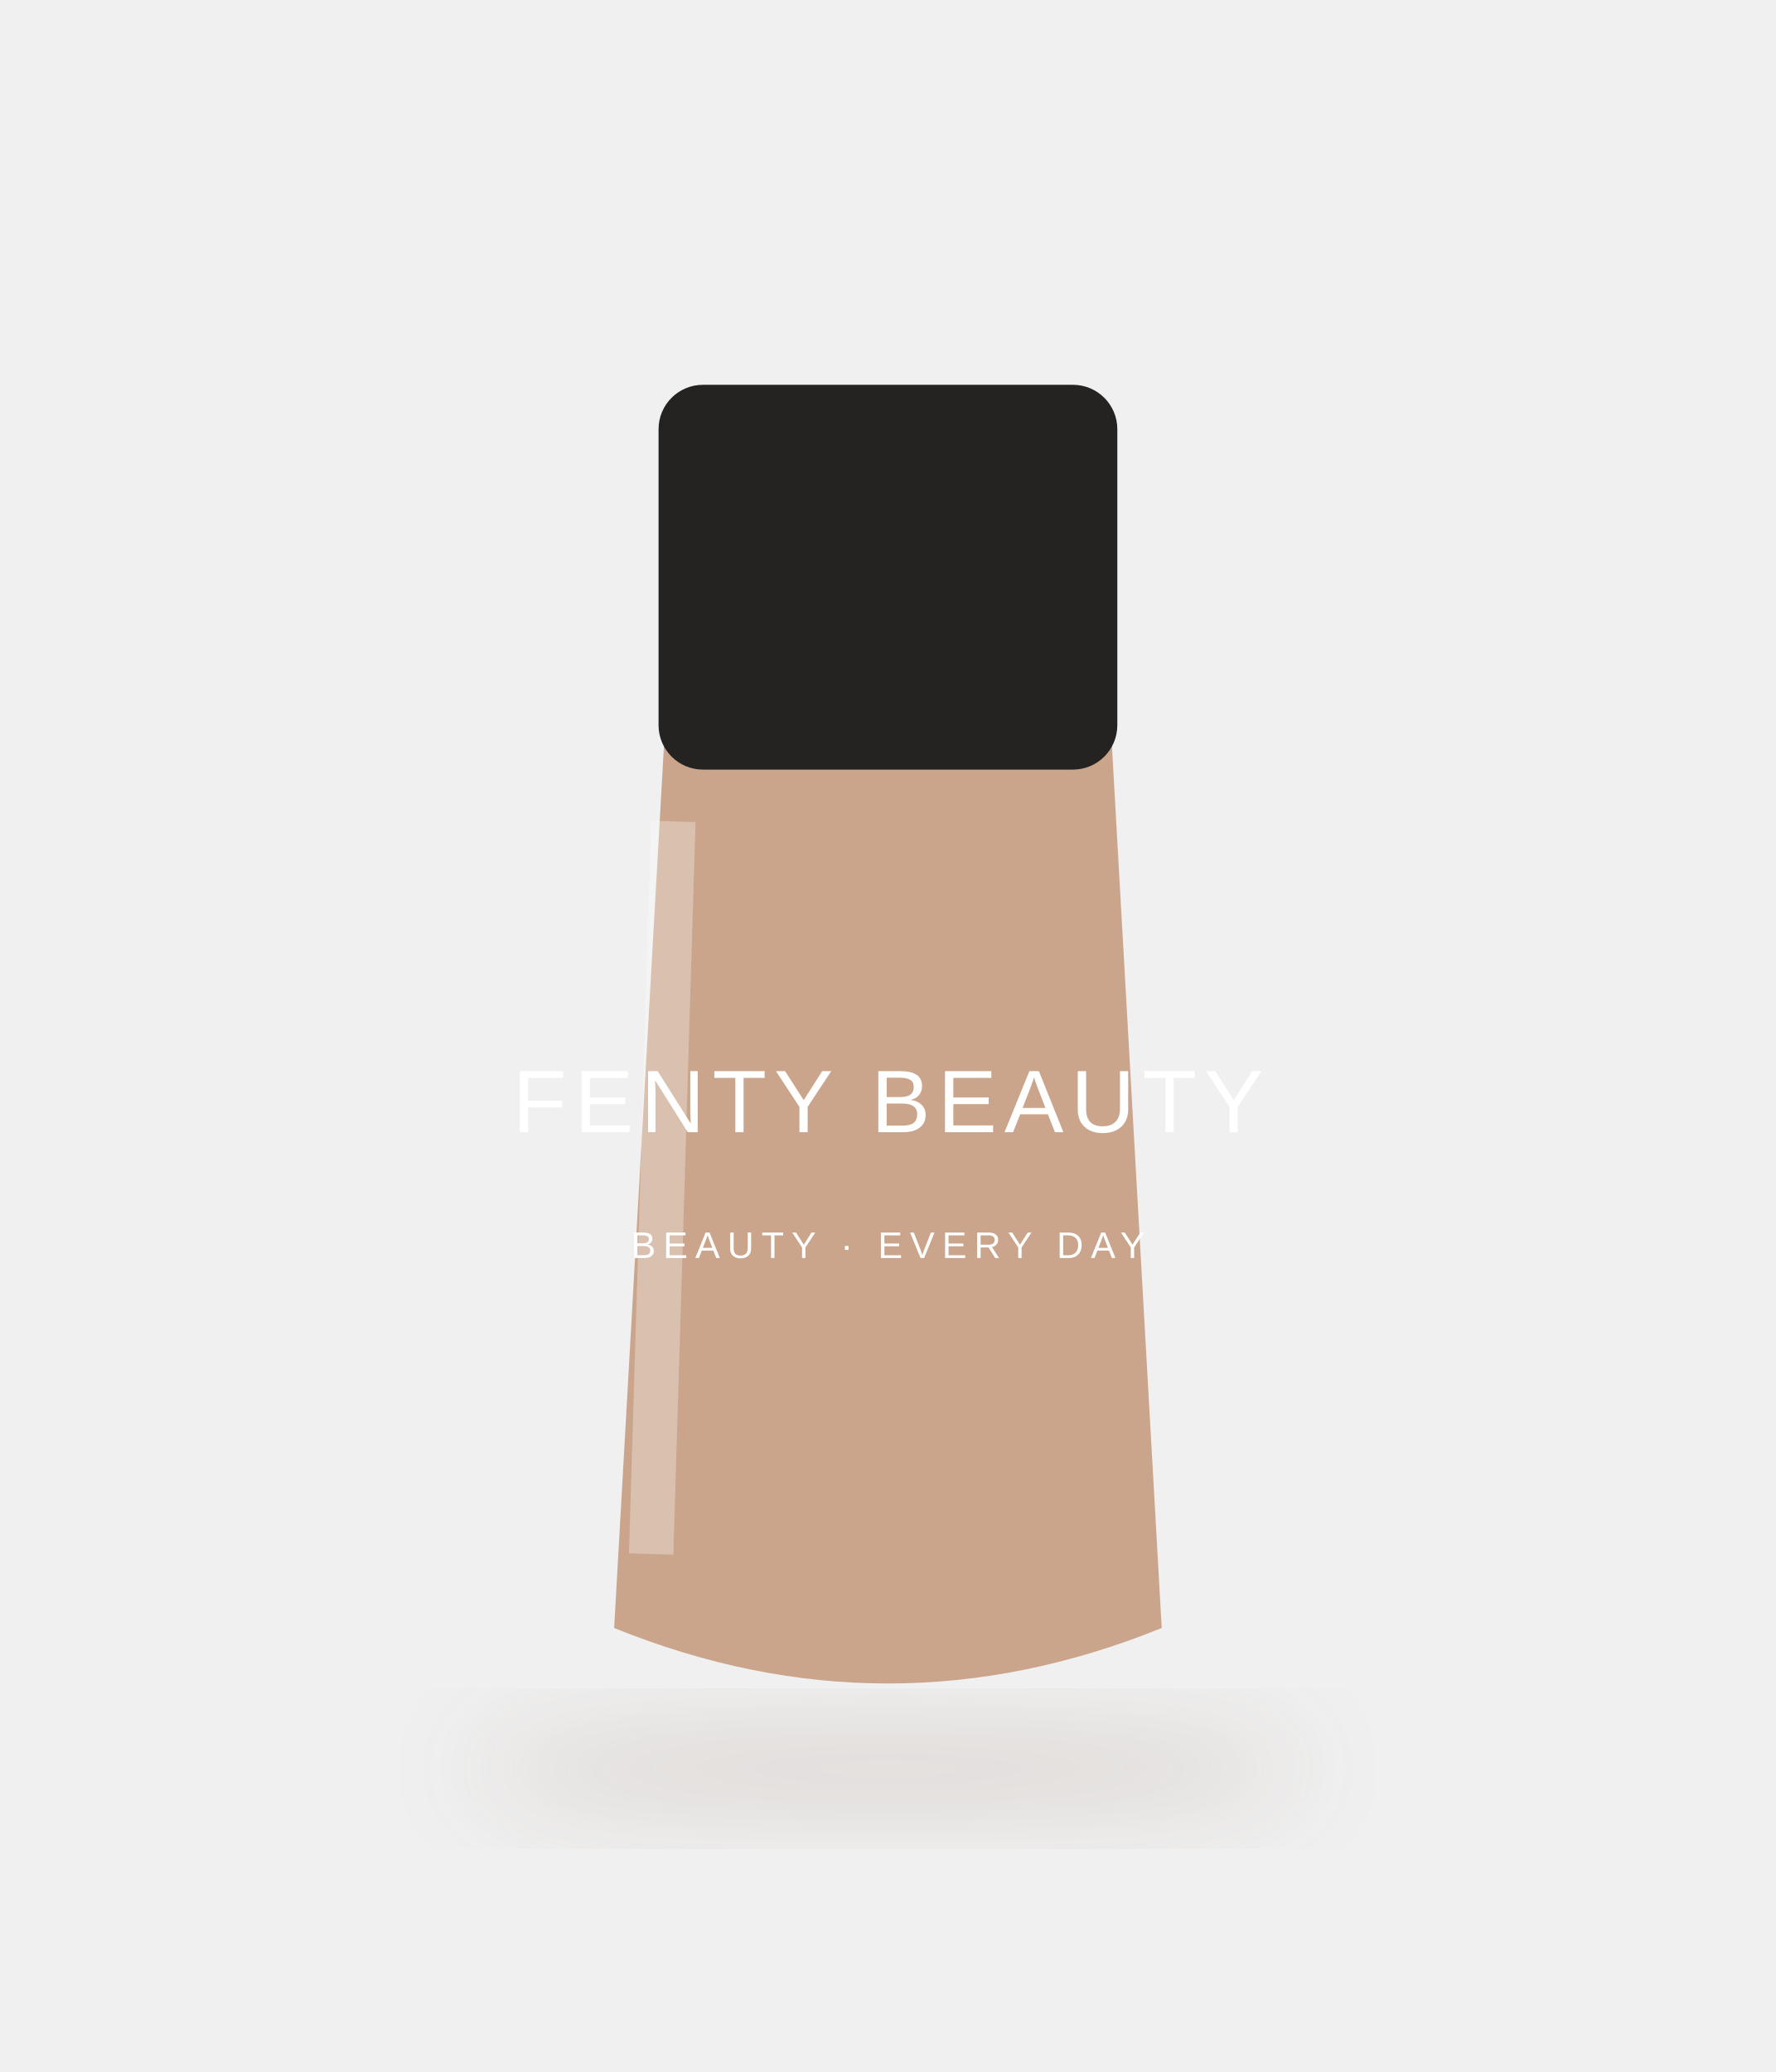
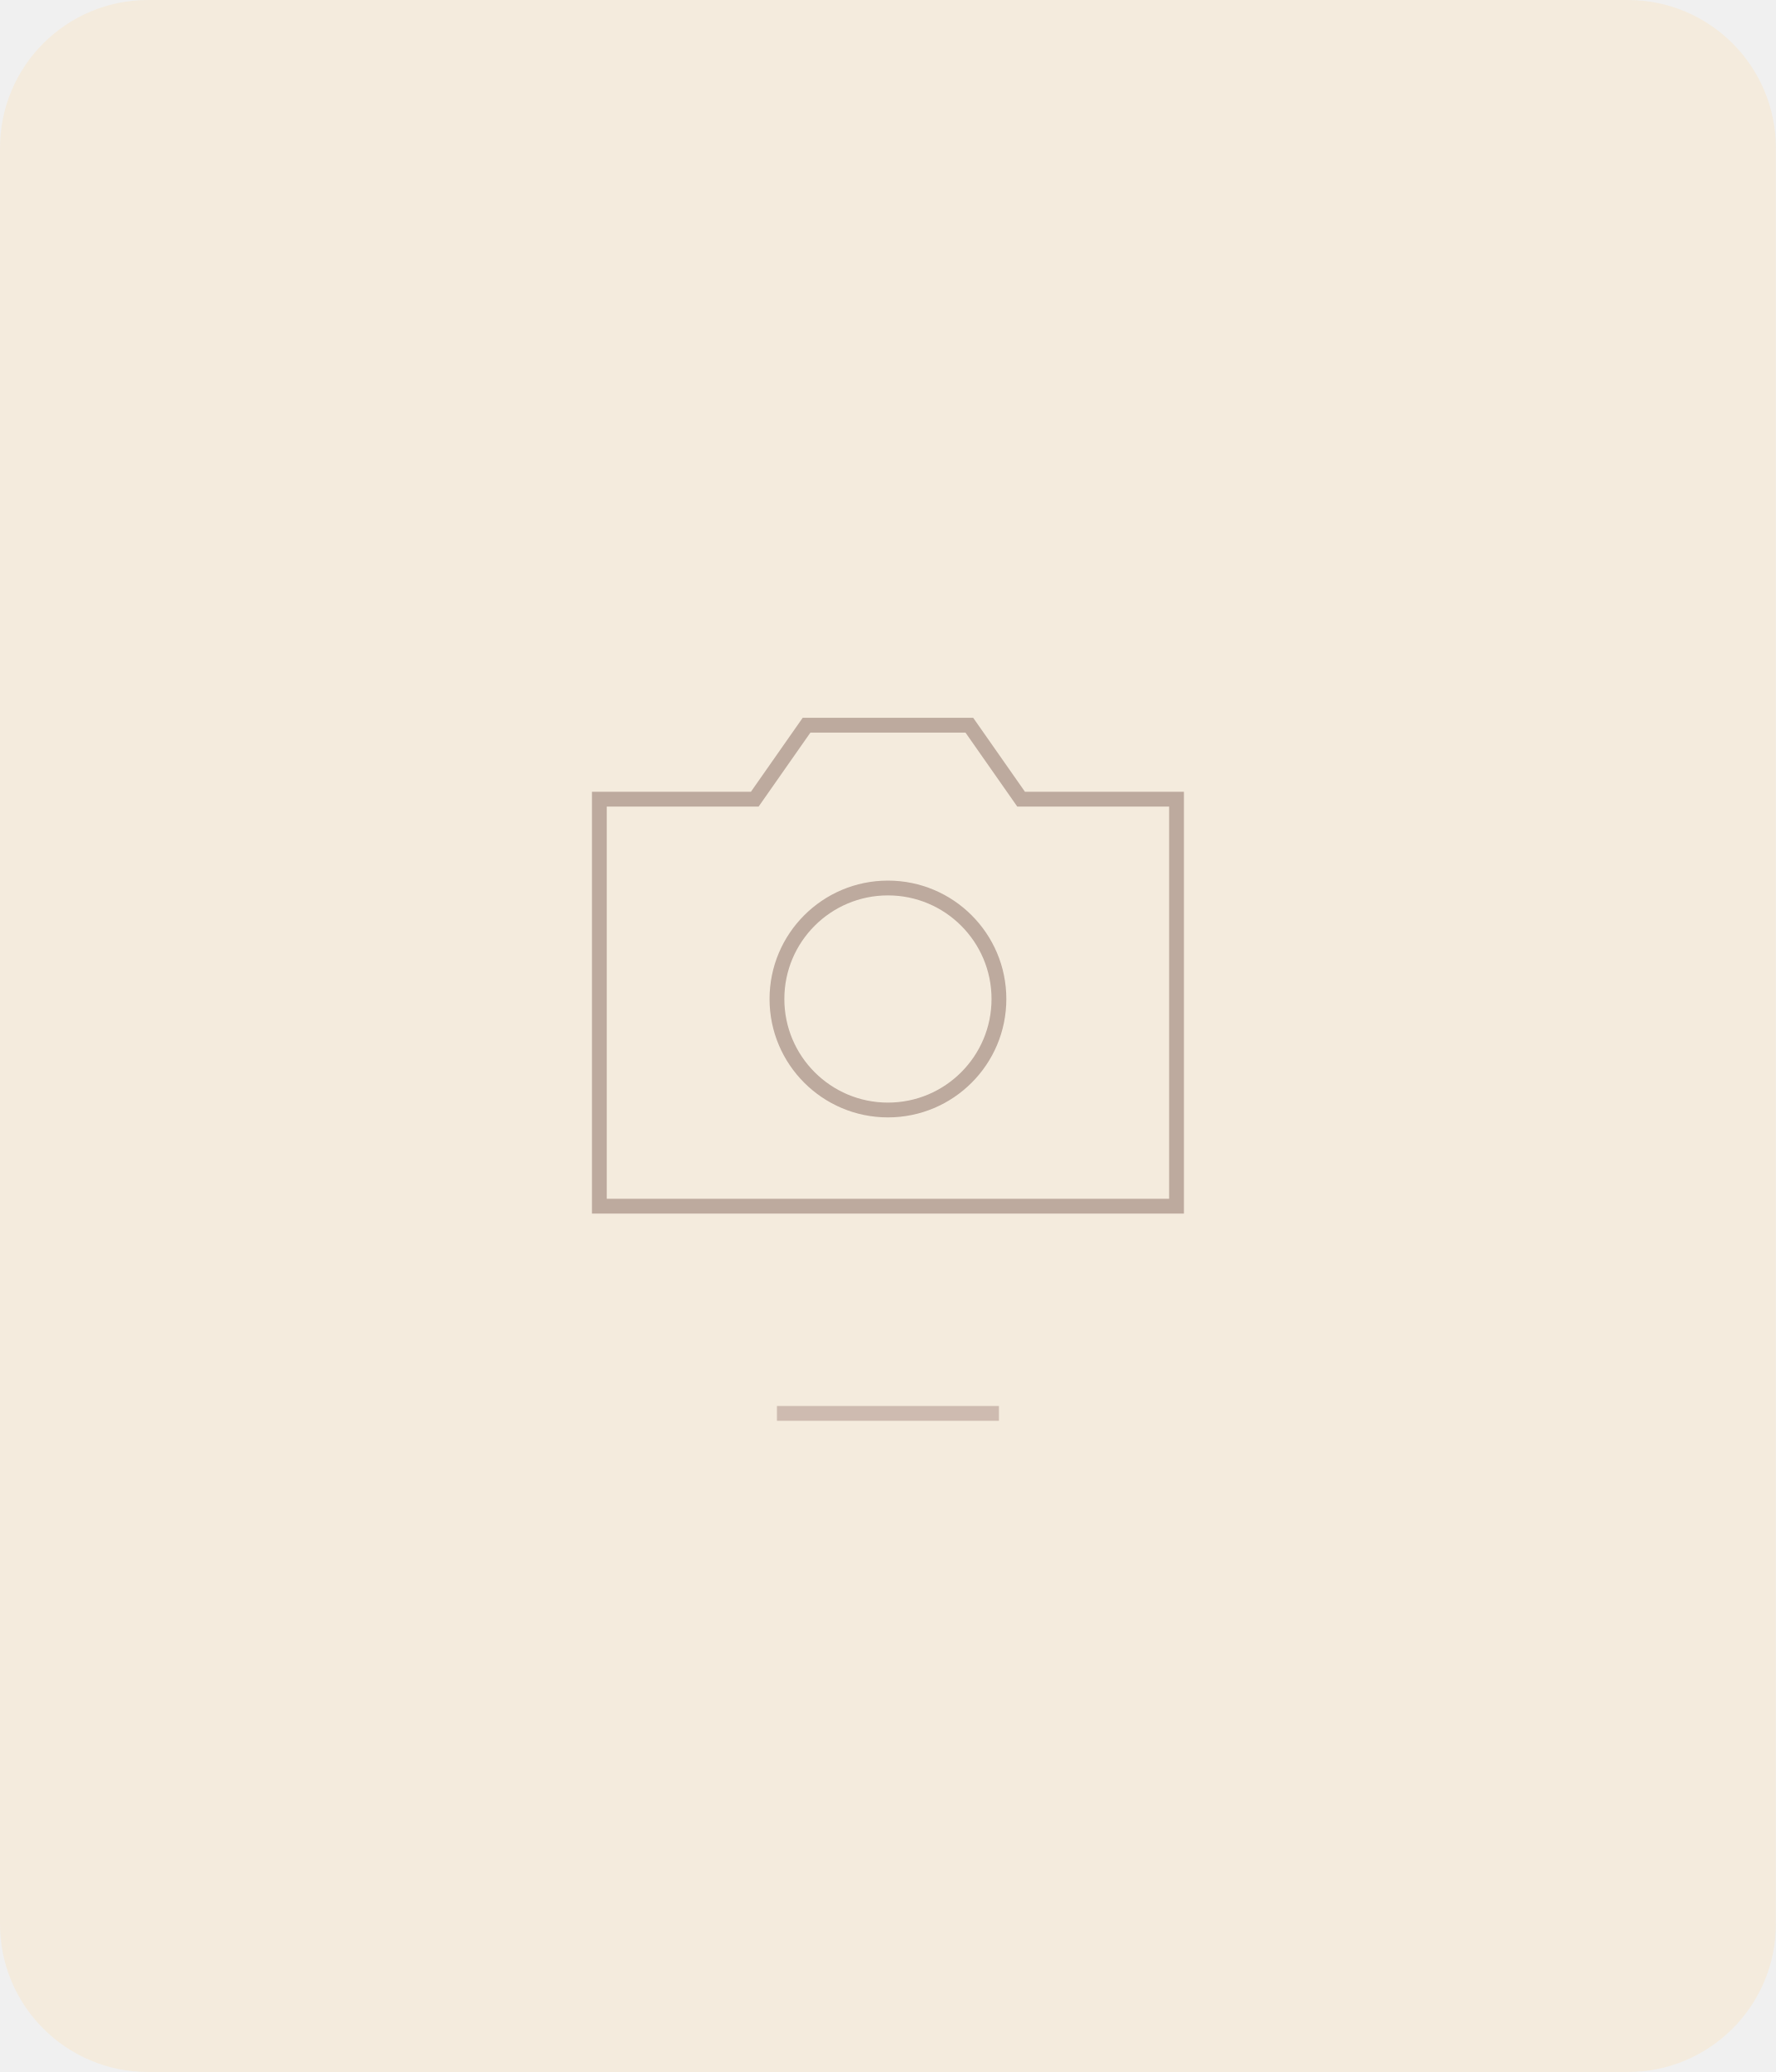
<svg xmlns="http://www.w3.org/2000/svg" width="240" height="280" viewBox="0 0 240 280">
-   <defs>
-     <filter id="s">
-       <feGaussianBlur stdDeviation="7" />
-     </filter>
-   </defs>
-   <ellipse cx="120" cy="239" rx="56" ry="9" fill="#71503a" opacity=".12" filter="url(#s)" />
-   <path d="M90 96 L150 96 L157 220 Q120 235 83 220Z" fill="#cba58b" />
-   <rect x="89" y="52" width="62" height="52" rx="6" fill="#252222" />
-   <path d="M91 111L88 210" stroke="#fff" opacity=".3" stroke-width="6" />
-   <text x="120" y="153" text-anchor="middle" font-family="Arial" font-size="12" letter-spacing="1" fill="#fff">FENTY BEAUTY</text>
-   <text x="120" y="170" text-anchor="middle" font-family="Arial" font-size="5" letter-spacing="1" fill="#fff">BEAUTY · EVERY DAY</text>
+   <rect width="240" height="280" rx="20" fill="#F4EBDD" />
+   <g fill="none" stroke="#BDAA9E" stroke-width="2">
+     <path d="M81 108h21l7-10h22l7 10h21v55H81z" />
+     <circle cx="120" cy="135" r="15" />
+   </g>
+   <path d="M105 191h30" stroke="#CEBBB0" stroke-width="2" />
</svg>
